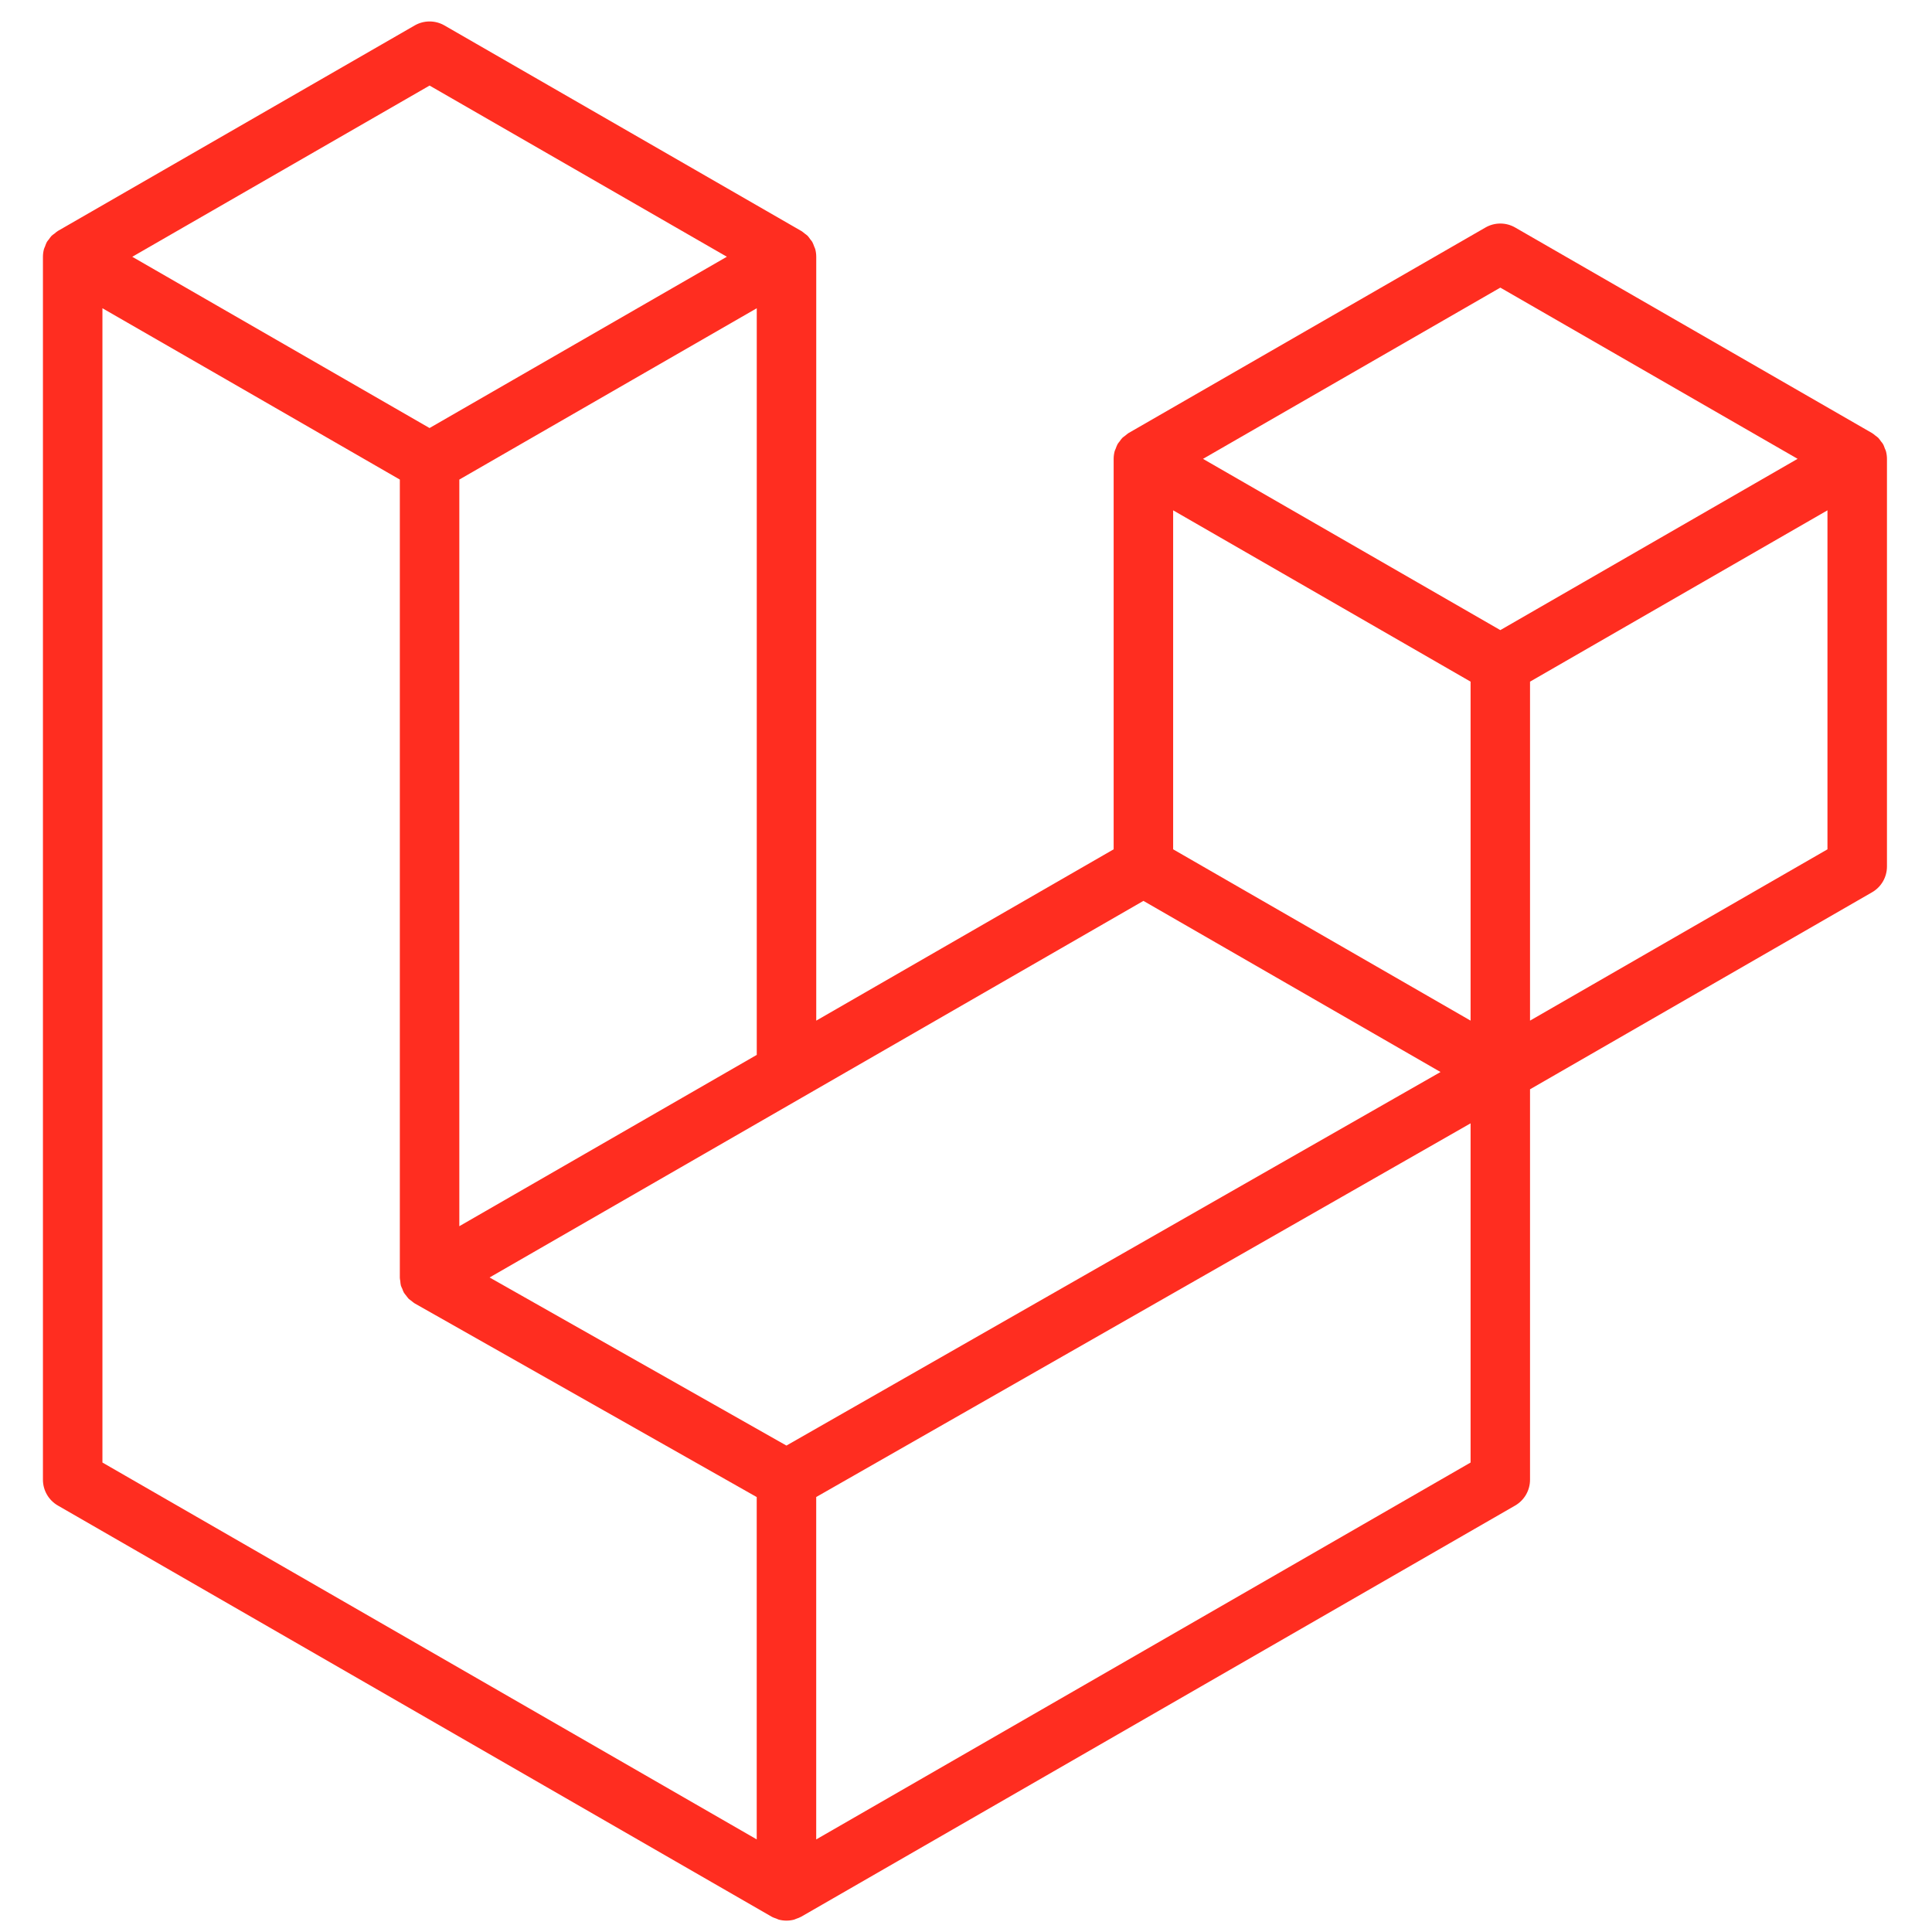
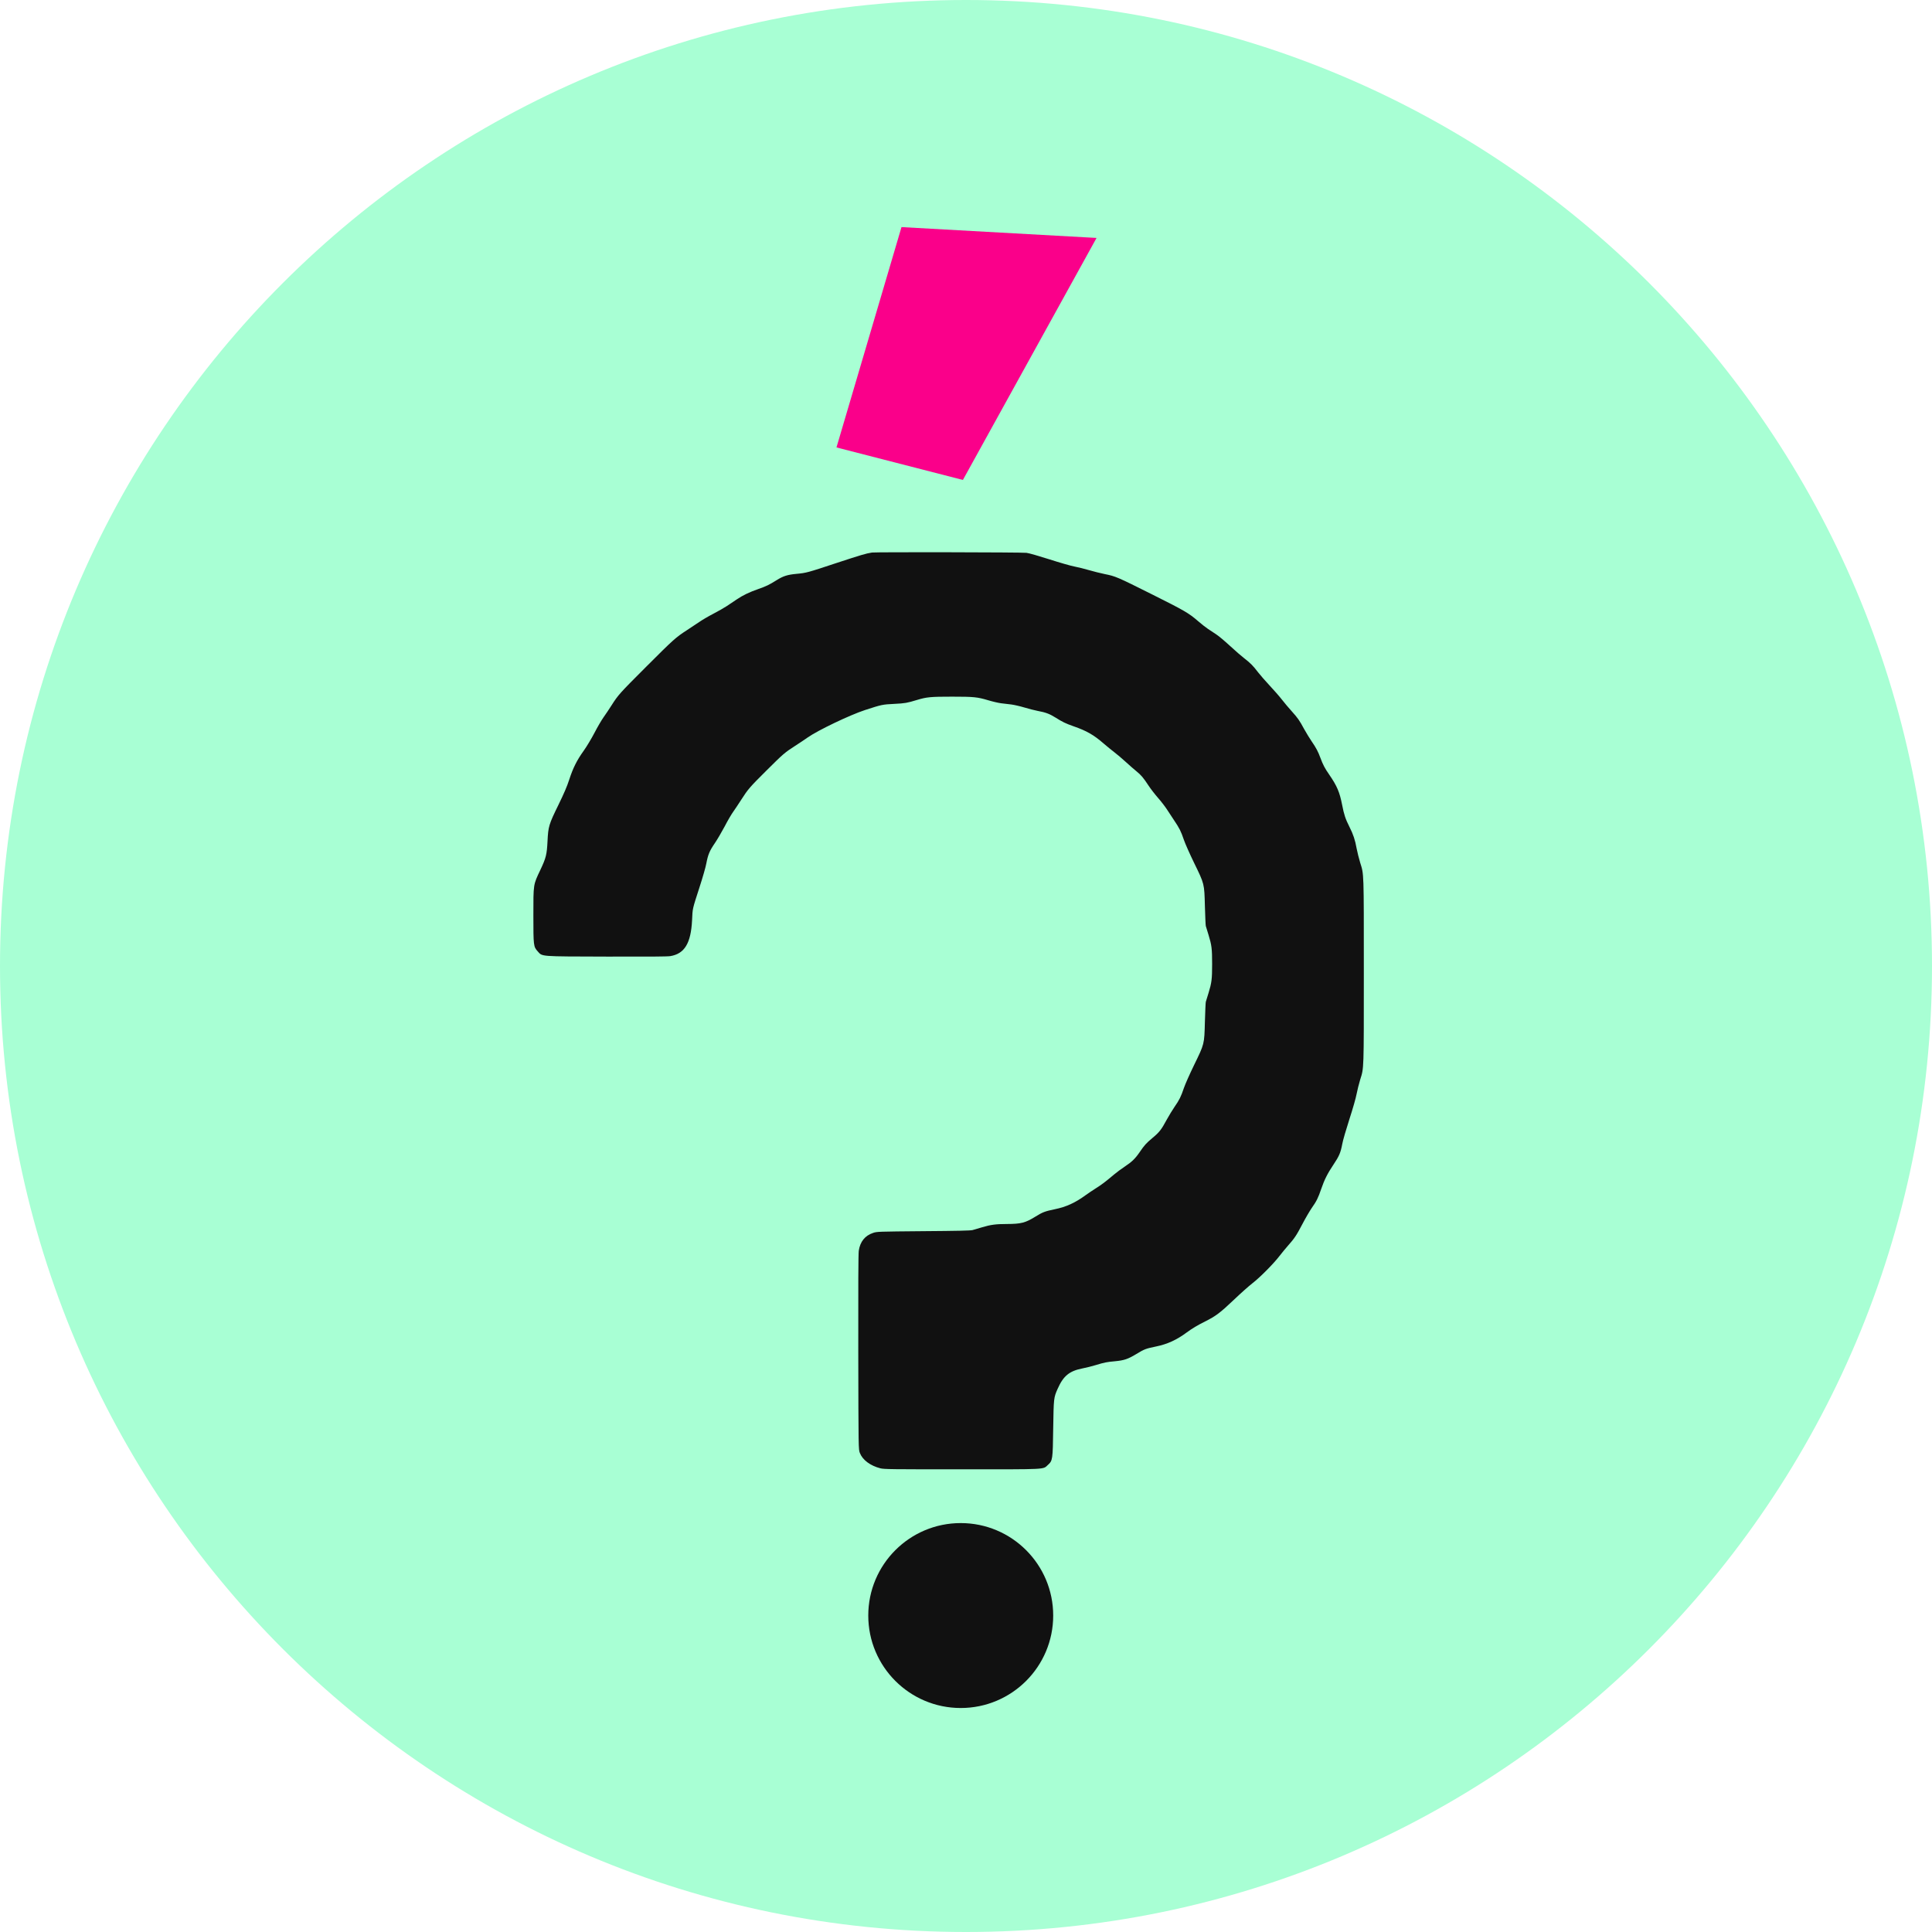
- <svg xmlns="http://www.w3.org/2000/svg" width="166" height="166" viewBox="0 0 166 166" fill="none">
-   <path fill-rule="evenodd" clip-rule="evenodd" d="M162.041 38.759C162.099 38.977 162.129 39.201 162.13 39.426V74.452C162.13 74.902 162.011 75.344 161.786 75.733C161.561 76.122 161.237 76.444 160.847 76.668L131.462 93.594V127.141C131.462 128.054 130.977 128.897 130.186 129.357L68.847 164.683C68.707 164.763 68.554 164.814 68.401 164.868C68.343 164.887 68.289 164.922 68.228 164.938C67.8 165.051 67.349 165.051 66.92 164.938C66.85 164.919 66.786 164.881 66.719 164.855C66.579 164.804 66.432 164.76 66.298 164.683L4.972 129.357C4.583 129.133 4.259 128.81 4.034 128.421C3.808 128.032 3.69 127.591 3.689 127.141L3.689 22.063C3.689 21.834 3.721 21.61 3.779 21.393C3.798 21.32 3.843 21.253 3.868 21.179C3.916 21.045 3.961 20.908 4.031 20.783C4.079 20.7 4.149 20.633 4.206 20.557C4.28 20.454 4.347 20.349 4.433 20.26C4.506 20.186 4.602 20.132 4.685 20.068C4.778 19.992 4.861 19.909 4.966 19.848L35.633 2.185C36.022 1.961 36.462 1.844 36.91 1.844C37.358 1.844 37.798 1.961 38.186 2.185L68.851 19.848H68.857C68.959 19.912 69.045 19.992 69.138 20.065C69.221 20.129 69.313 20.186 69.387 20.257C69.476 20.349 69.54 20.454 69.616 20.557C69.671 20.633 69.744 20.7 69.789 20.783C69.862 20.911 69.904 21.045 69.955 21.179C69.98 21.253 70.025 21.32 70.044 21.396C70.103 21.614 70.133 21.838 70.133 22.063V87.694L95.686 72.974V39.423C95.686 39.2 95.718 38.973 95.775 38.759C95.798 38.683 95.839 38.615 95.865 38.542C95.916 38.408 95.96 38.271 96.031 38.146C96.079 38.063 96.149 37.996 96.203 37.92C96.279 37.818 96.343 37.712 96.433 37.623C96.506 37.549 96.599 37.495 96.681 37.431C96.777 37.355 96.86 37.272 96.962 37.211L127.633 19.548C128.021 19.324 128.461 19.206 128.91 19.206C129.358 19.206 129.798 19.324 130.186 19.548L160.85 37.211C160.959 37.275 161.042 37.355 161.137 37.428C161.217 37.492 161.31 37.549 161.383 37.62C161.473 37.712 161.536 37.818 161.613 37.92C161.67 37.996 161.741 38.063 161.785 38.146C161.859 38.271 161.9 38.408 161.951 38.542C161.98 38.615 162.021 38.683 162.041 38.759ZM157.018 72.974V43.848L146.287 50.028L131.462 58.568V87.694L157.021 72.974H157.018ZM126.354 125.663V96.518L111.771 104.85L70.13 128.626V158.046L126.354 125.663ZM8.801 26.485V125.663L65.018 158.043V128.629L35.649 112L35.64 111.994L35.627 111.988C35.528 111.93 35.445 111.847 35.353 111.777C35.273 111.713 35.18 111.662 35.11 111.592L35.104 111.582C35.021 111.502 34.963 111.403 34.893 111.314C34.829 111.228 34.753 111.154 34.702 111.065L34.699 111.055C34.641 110.96 34.606 110.845 34.565 110.736C34.523 110.64 34.469 110.551 34.443 110.449C34.411 110.328 34.405 110.197 34.392 110.072C34.379 109.976 34.354 109.881 34.354 109.785V109.778V41.205L19.532 32.662L8.801 26.485ZM36.913 7.35L11.364 22.063L36.907 36.777L62.453 22.06L36.907 7.35H36.913ZM50.2 99.174L65.022 90.637V26.485L54.291 32.665L39.466 41.205V105.357L50.2 99.174ZM128.91 24.713L103.363 39.426L128.91 54.14L154.453 39.423L128.91 24.713ZM126.354 58.568L111.529 50.028L100.798 43.848V72.974L115.619 81.511L126.354 87.694V58.568ZM67.571 124.205L105.042 102.803L123.772 92.109L98.245 77.405L68.854 94.334L42.066 109.762L67.571 124.205Z" fill="#FF2D20" />
+ <svg xmlns="http://www.w3.org/2000/svg" viewBox="0 0 200 200" width="200" height="200">
+   <circle cx="100" cy="100" r="100" fill="#a8ffd4" />
+   <g transform="translate(46.21 13.04) scale(0.74782) translate(-575 -136)">
+     <g transform="translate(583,191) scale(0.08333333)">
+       <g transform="translate(0,1620) scale(0.1,-0.1)" fill="#111111" stroke="none">
+         <path d="M6110 15714 c-100 -15 -185 -41 -575 -169 -500 -166 -517 -170 -679 -185 -152 -14 -222 -37 -332 -106 -123 -77 -167 -98 -302 -146 -147 -51 -258 -104 -361 -174 -45 -30 -117 -78 -161 -108 -45 -30 -147 -88 -228 -130 -81 -42 -185 -103 -232 -136 -47 -32 -139 -93 -205 -136 -185 -120 -221 -152 -673 -604 -445 -445 -467 -469 -579 -645 -38 -60 -97 -148 -130 -194 -33 -46 -102 -163 -152 -260 -52 -99 -131 -231 -181 -301 -114 -159 -177 -286 -240 -480 -37 -114 -85 -225 -180 -420 -158 -323 -168 -356 -180 -600 -11 -225 -25 -279 -120 -480 -118 -249 -115 -229 -115 -755 0 -504 2 -518 72 -596 80 -88 18 -84 1143 -87 684 -2 1015 0 1060 8 236 39 342 214 361 595 10 206 2 171 124 550 52 160 103 337 113 395 28 146 53 207 139 333 41 60 115 186 165 280 49 95 114 206 144 247 29 41 88 129 130 195 116 181 141 209 420 487 282 280 301 297 479 412 66 42 158 104 205 137 172 121 704 375 955 457 278 90 286 92 485 102 180 9 211 15 377 65 161 49 228 55 583 55 362 0 419 -6 601 -60 72 -22 169 -44 215 -50 46 -5 122 -15 168 -20 46 -6 144 -28 217 -50 73 -22 171 -47 218 -56 136 -25 201 -50 297 -110 123 -77 167 -98 302 -146 218 -76 334 -142 502 -288 52 -45 131 -109 175 -143 44 -33 130 -106 190 -161 61 -56 140 -125 176 -154 78 -63 115 -106 201 -237 36 -55 107 -147 158 -205 51 -58 115 -141 144 -185 28 -44 83 -128 123 -187 91 -135 115 -183 164 -327 22 -64 98 -235 169 -381 173 -355 170 -343 180 -720 5 -168 11 -316 15 -330 4 -14 24 -81 46 -150 51 -166 59 -226 59 -480 0 -254 -8 -314 -59 -480 -22 -69 -42 -136 -46 -150 -4 -14 -10 -162 -15 -330 -10 -377 -7 -365 -180 -720 -71 -146 -147 -317 -169 -381 -48 -143 -76 -199 -156 -314 -34 -49 -90 -142 -125 -205 -95 -176 -125 -214 -245 -314 -99 -83 -131 -118 -205 -227 -77 -113 -131 -165 -251 -245 -55 -36 -134 -95 -177 -131 -147 -124 -208 -170 -307 -232 -55 -35 -129 -85 -165 -111 -172 -126 -323 -196 -515 -235 -163 -34 -201 -48 -323 -124 -166 -102 -235 -120 -474 -121 -181 0 -268 -12 -411 -55 -62 -19 -132 -39 -157 -46 -33 -9 -258 -14 -815 -18 -762 -7 -771 -7 -837 -29 -135 -45 -215 -145 -238 -297 -7 -47 -10 -595 -8 -1685 3 -1615 3 -1615 27 -1675 45 -115 173 -210 339 -253 62 -16 169 -17 1352 -17 1440 0 1346 -5 1431 72 80 72 82 86 89 608 8 502 8 509 74 658 95 214 194 295 411 338 61 12 160 36 220 55 149 45 184 52 320 64 155 15 214 35 354 119 136 83 159 91 328 126 190 39 343 109 513 235 88 65 181 120 303 181 178 89 252 145 475 357 115 110 254 233 308 275 121 92 356 328 454 457 41 52 103 129 140 170 107 120 143 174 240 360 50 96 120 215 154 265 81 115 108 170 157 314 55 160 105 258 203 405 96 143 120 198 148 346 10 58 64 242 118 410 59 182 107 351 120 420 12 63 39 171 60 240 62 196 60 136 60 1800 0 1664 2 1604 -60 1800 -21 69 -48 177 -60 240 -24 137 -56 233 -118 355 -68 135 -91 206 -122 365 -42 215 -85 316 -215 505 -73 105 -105 166 -145 275 -40 109 -73 170 -145 275 -34 50 -90 141 -125 204 -80 149 -107 186 -210 301 -48 52 -119 138 -160 190 -40 52 -133 158 -205 235 -72 77 -158 176 -192 220 -80 106 -131 157 -229 232 -44 34 -152 127 -238 207 -87 80 -190 167 -230 192 -39 26 -100 67 -136 90 -36 24 -110 82 -165 130 -154 133 -223 173 -763 443 -581 291 -609 302 -785 337 -72 15 -189 44 -260 65 -71 21 -179 48 -241 60 -61 11 -248 65 -416 119 -178 57 -338 103 -383 109 -73 10 -2501 14 -2567 5z" />
+       </g>
+     </g>
+     <circle cx="646.2" cy="342.2" r="12.8" fill="#111111" />
+     <polygon points="638,150 665,151.5 646.5,185 629,180.5" fill="#FA008A" />
+   </g>
</svg>
